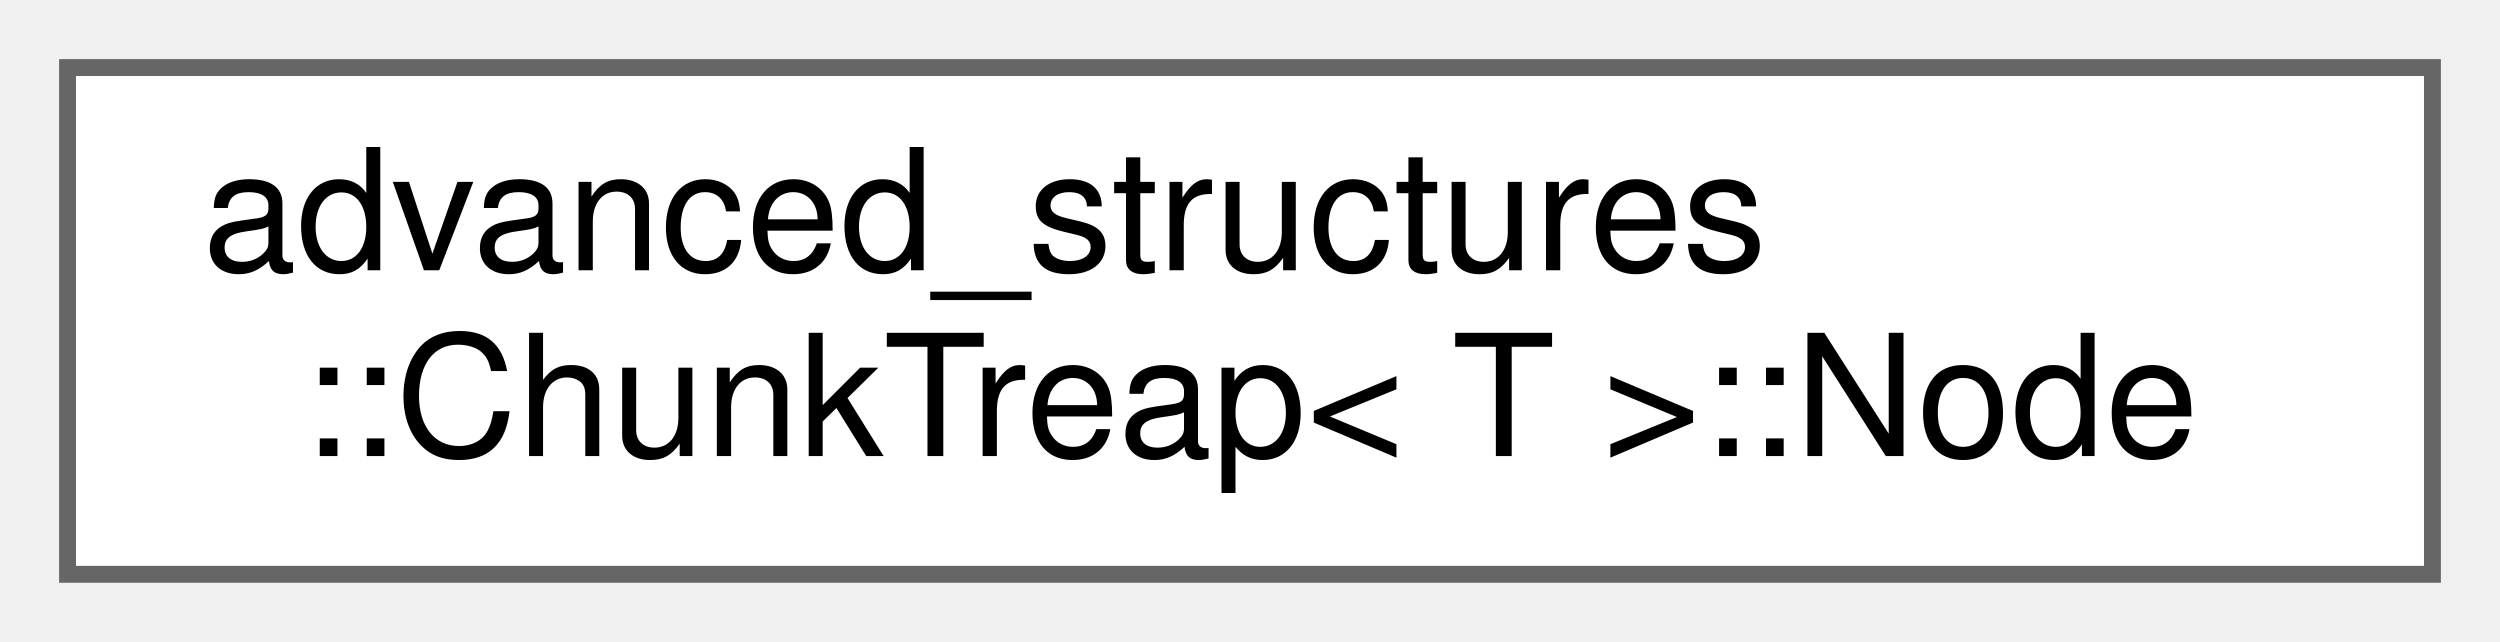
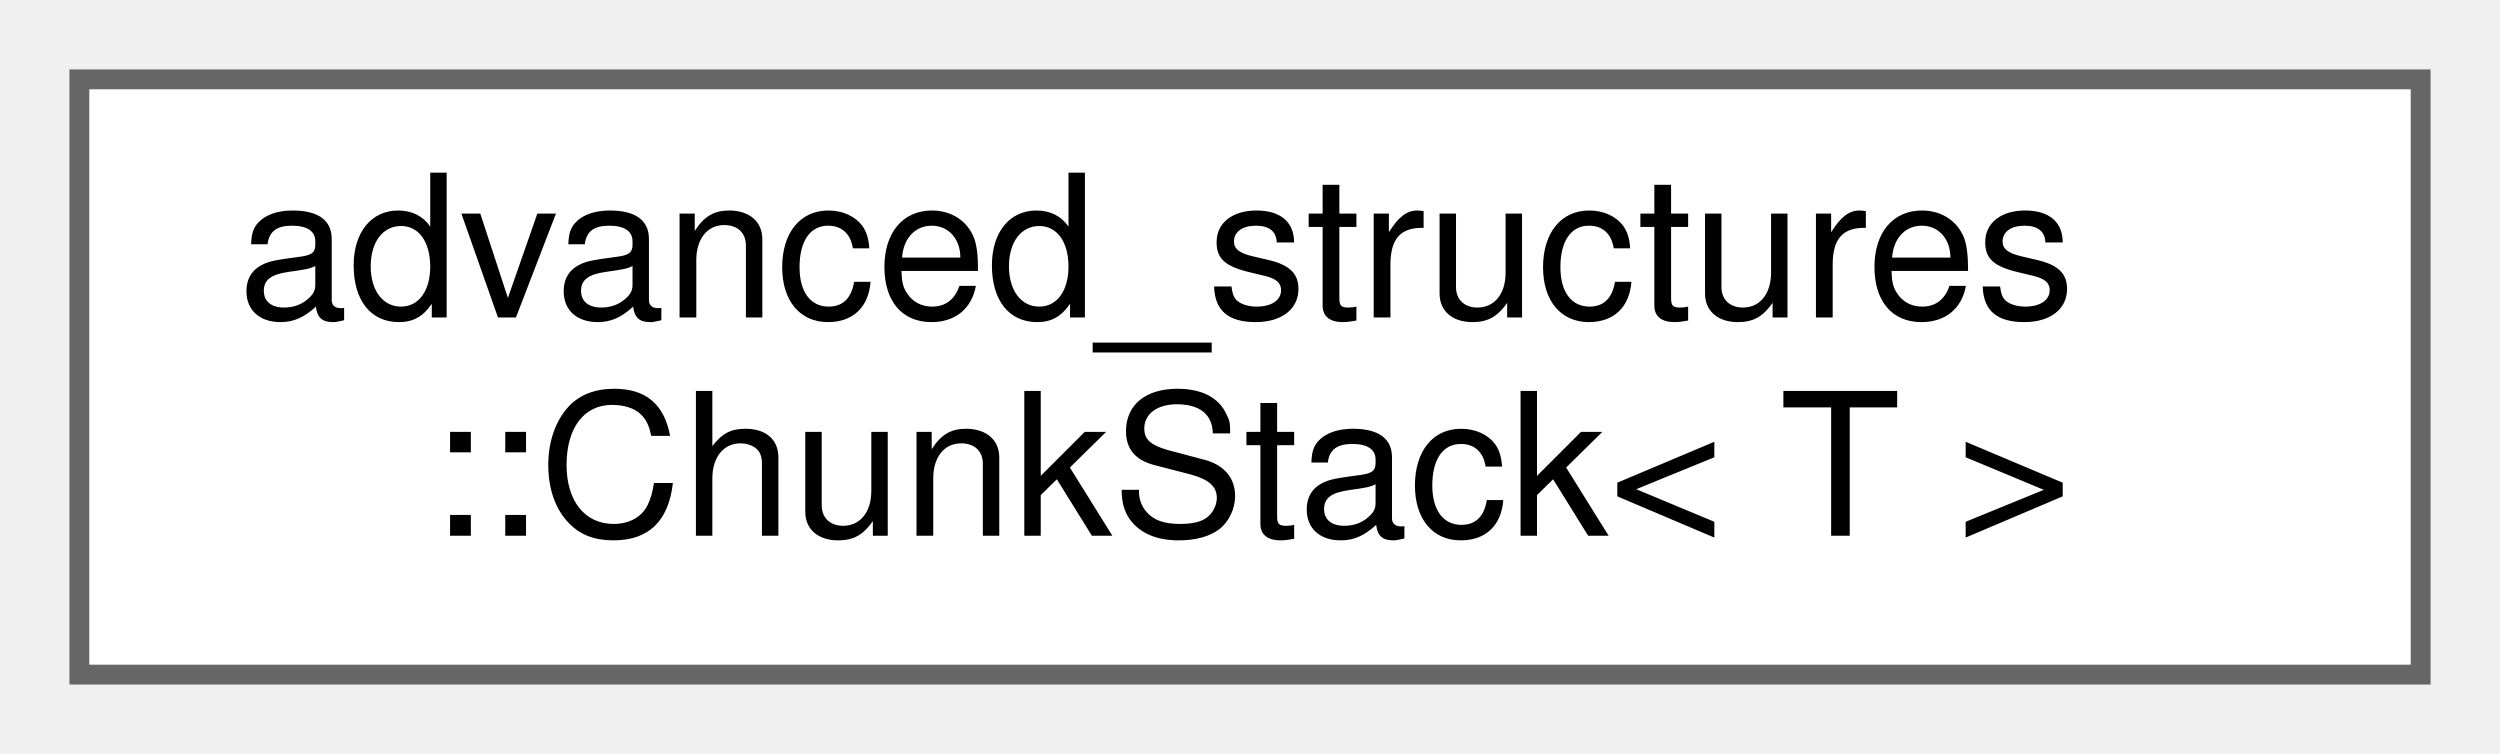
- <svg xmlns="http://www.w3.org/2000/svg" xmlns:xlink="http://www.w3.org/1999/xlink" width="148pt" height="38pt" viewBox="0.00 0.00 148.00 38.00">
+ <svg xmlns="http://www.w3.org/2000/svg" xmlns:xlink="http://www.w3.org/1999/xlink" width="126pt" height="38pt" viewBox="0.00 0.00 126.00 38.00">
  <g id="graph0" class="graph" transform="scale(1 1) rotate(0) translate(4 34)">
    <g id="Node000000" class="node">
      <g id="a_Node000000">
-         <a xlink:href="structadvanced__structures_1_1ChunkTreap_1_1Node.html" target="_top" xlink:title=" ">
-           <polygon fill="white" stroke="#666666" points="140,-30 0,-30 0,0 140,0 140,-30" />
+         <a xlink:href="classadvanced__structures_1_1ChunkStack.html" target="_top" xlink:title="A stack-based chunk structure for LIFO operations.">
+           <polygon fill="white" stroke="#666666" points="118,-30 0,-30 0,0 118,0 118,-30" />
          <text text-anchor="start" x="8" y="-18" font-family="Helvetica,sans-Serif" font-size="10.00">advanced_structures</text>
-           <text text-anchor="middle" x="70" y="-7" font-family="Helvetica,sans-Serif" font-size="10.00">::ChunkTreap&lt; T &gt;::Node</text>
+           <text text-anchor="middle" x="59" y="-7" font-family="Helvetica,sans-Serif" font-size="10.00">::ChunkStack&lt; T &gt;</text>
        </a>
      </g>
    </g>
  </g>
</svg>
